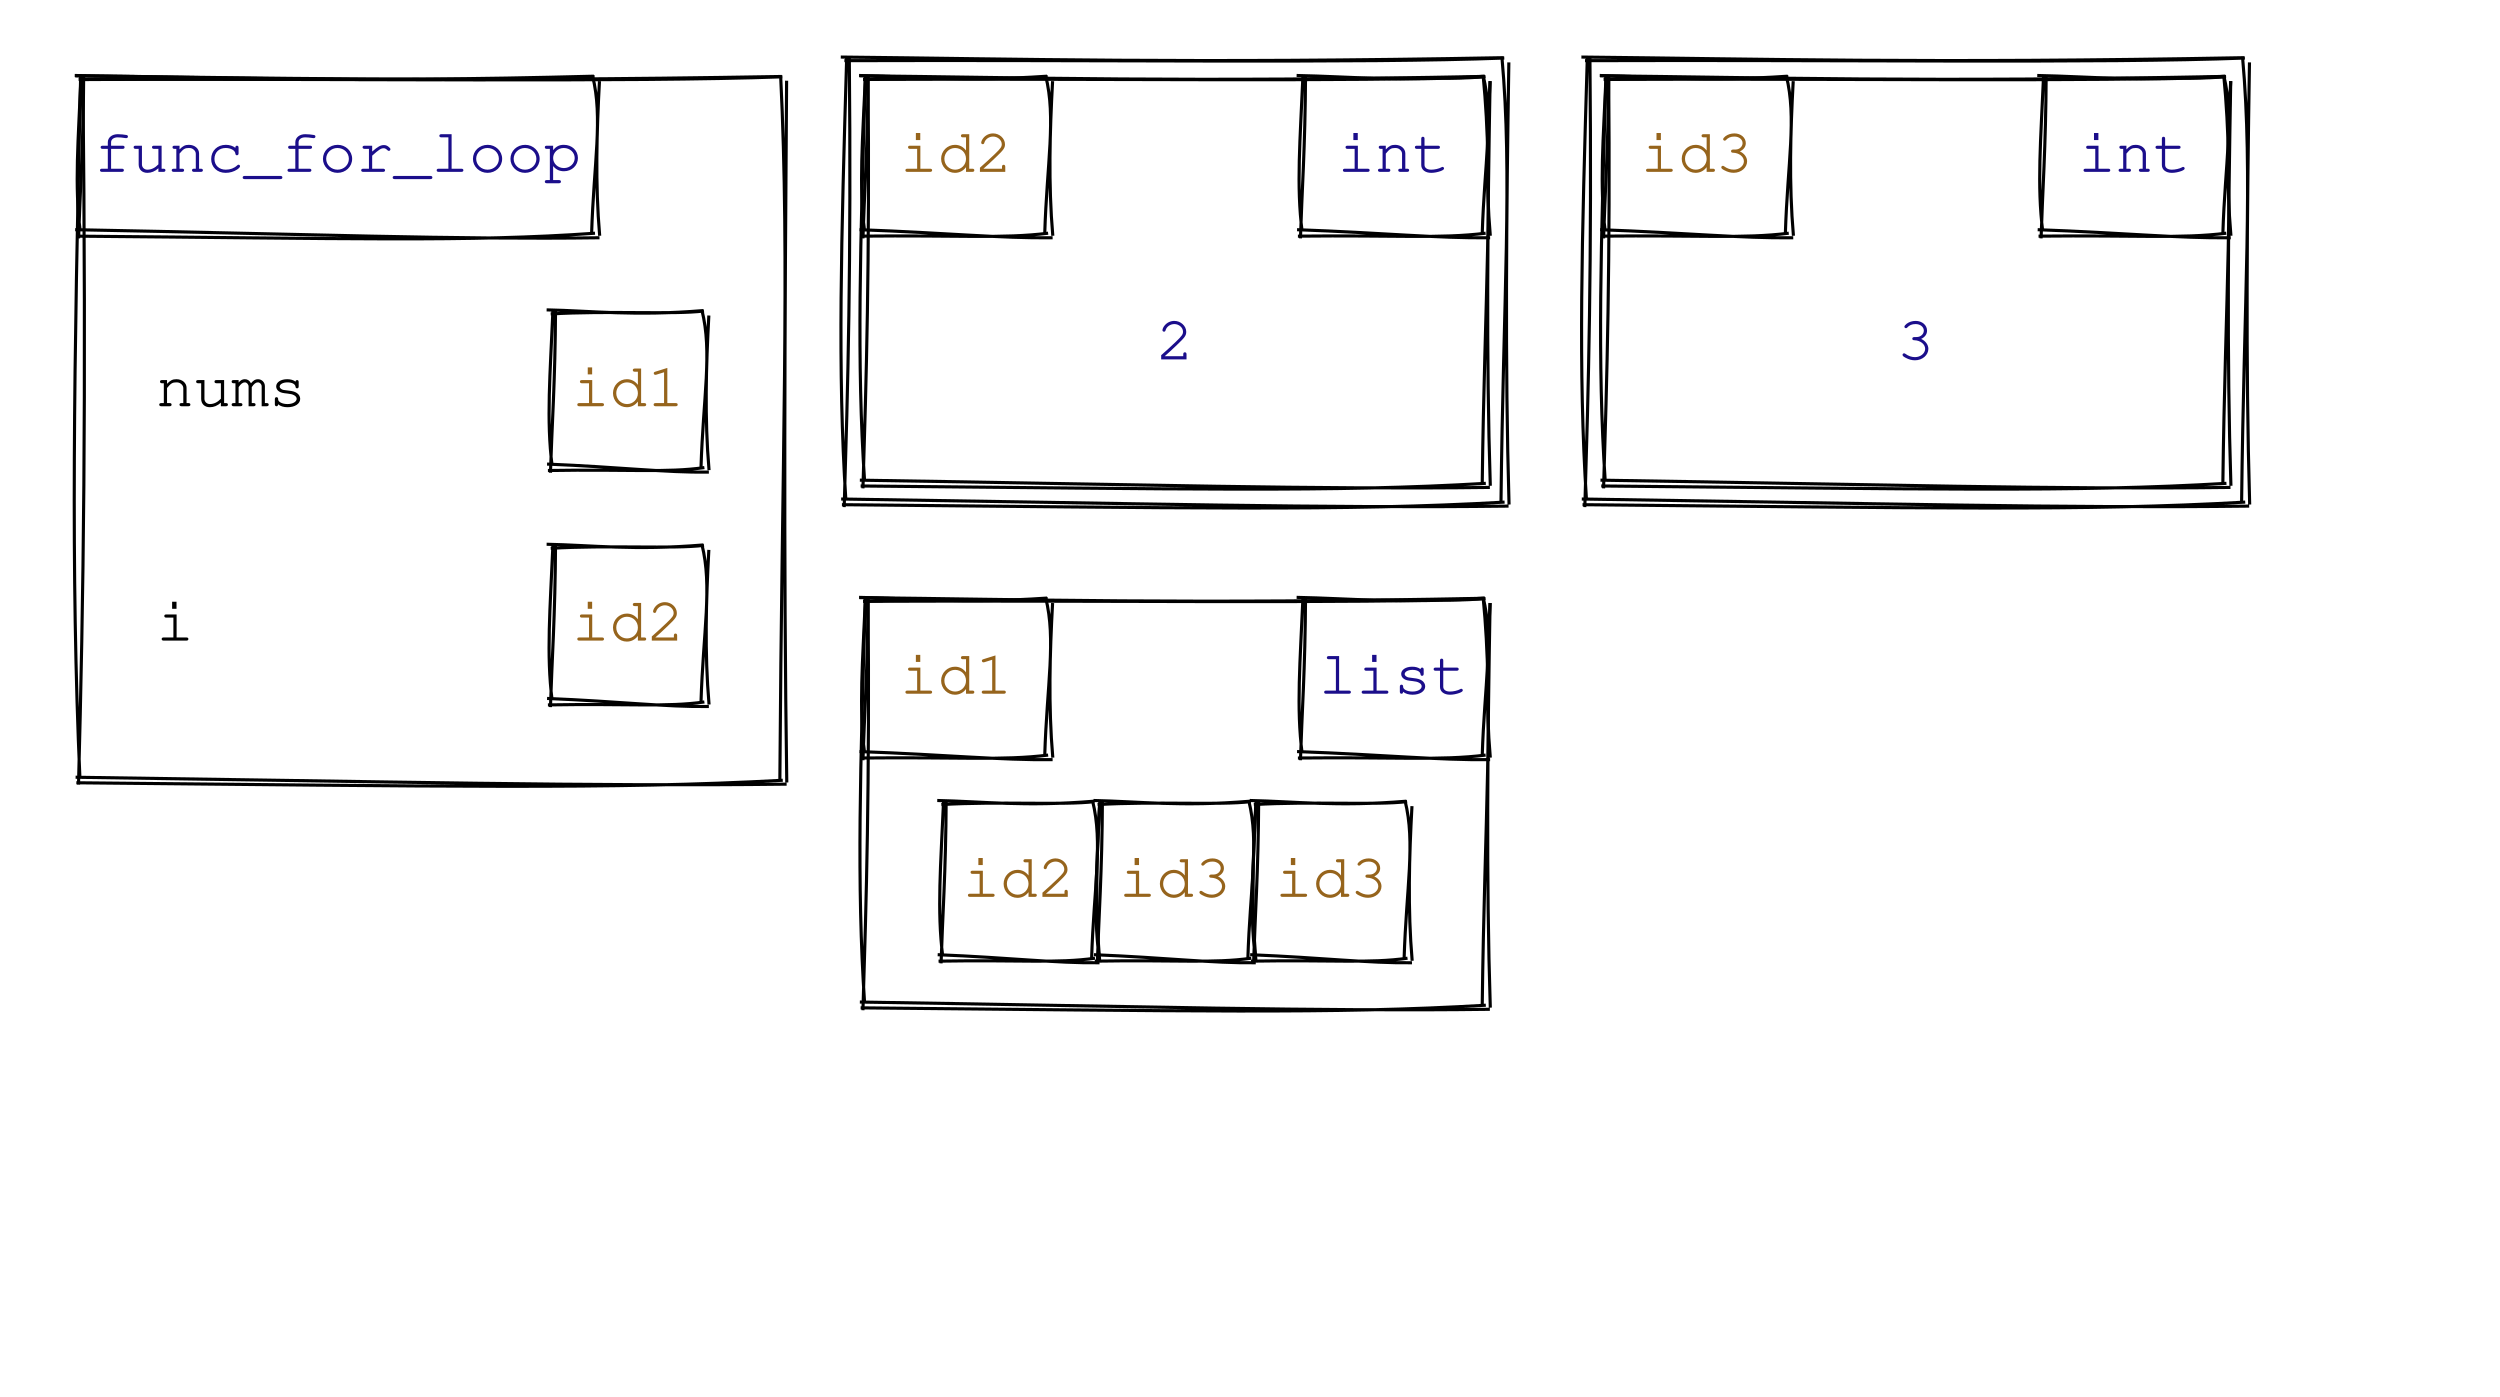
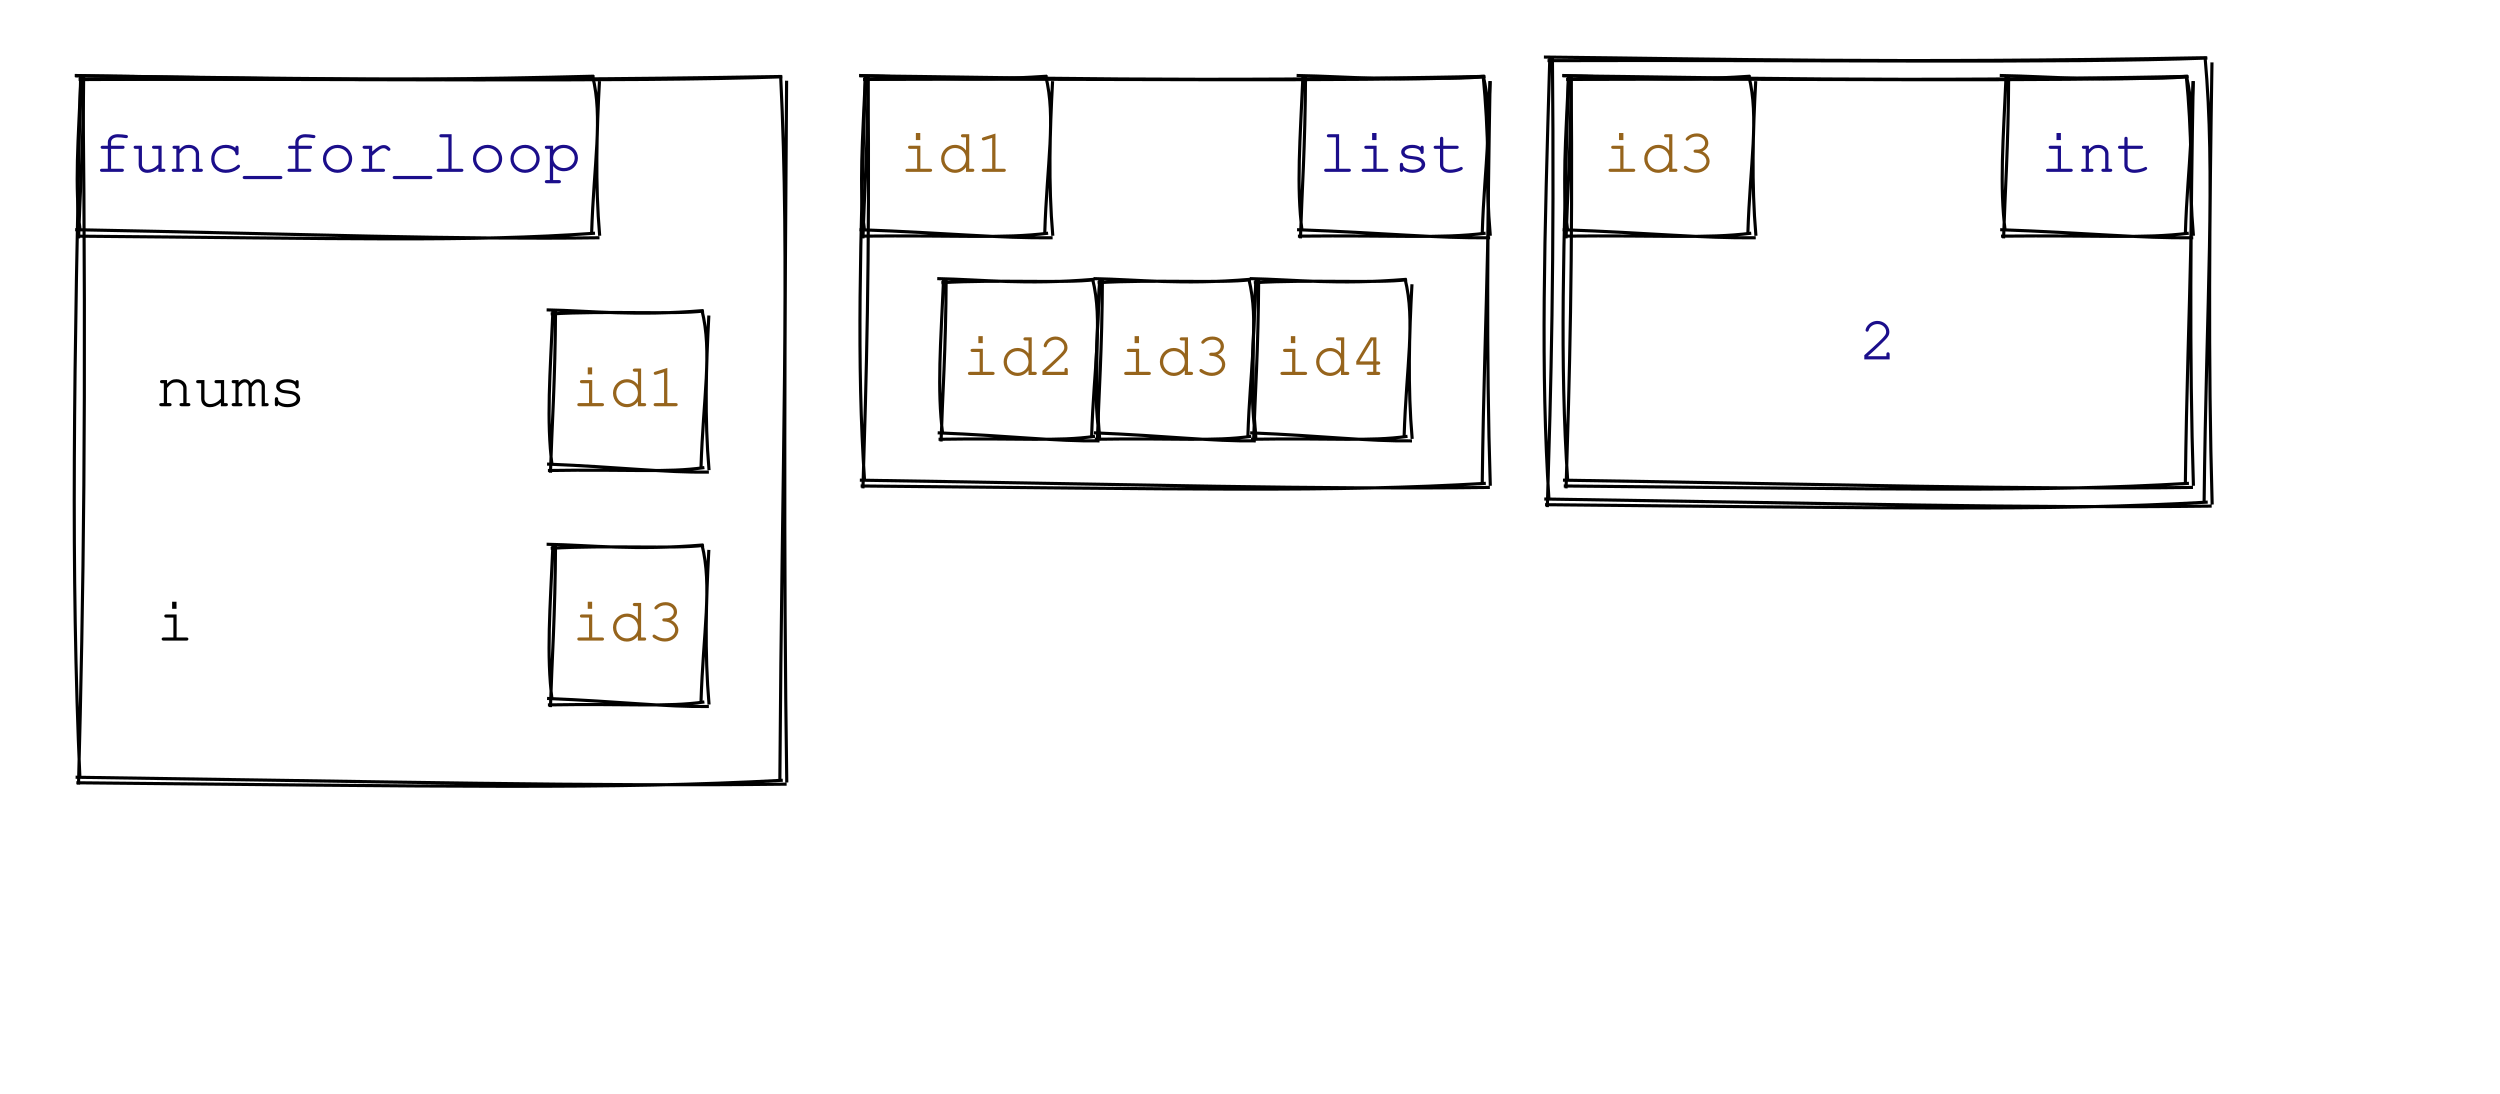
- <svg xmlns="http://www.w3.org/2000/svg" width="800" height="447">
+ <svg xmlns="http://www.w3.org/2000/svg" width="800" height="350">
  <style>
        text {
            font-family: Consolas, Courier;
            font-size: 20px;
        }
        text.default {
            fill: rgb(0, 0, 0);
            text-anchor: middle;
        }
        text.attribute {
            fill: rgb(27, 14, 139);
            text-anchor: start;
        }
        text.variable {
            fill: rgb(0, 0, 0);
            text-anchor: start;
        }
        text.id { 
            fill: rgb(150, 100, 28);
            text-anchor: middle;
        }
        text.type {
            fill: rgb(27, 14, 139);
            text-anchor: middle;
        }
        text.value {
            fill: rgb(27, 14, 139);
            text-anchor: middle;
        }
        path {
            stroke: rgb(0, 0, 0);
        }
    </style>
  <g>
    <path d="M24.072 24.278 C83.29 24.842, 141.576 26.353, 250.207 24.47 M25.192 25.402 C112.117 25.154, 201.315 26.346, 250.383 24.582 M249.81 24.351 C252.785 84.446, 250.219 145.063, 249.551 249.84 M251.714 25.825 C251.153 102.629, 250.72 179.808, 251.768 250.385 M251.716 250.926 C189.007 251.691, 125.955 250.139, 24.192 248.717 M250.485 249.682 C195.888 252.654, 141.857 251.602, 24.43 250.487 M25.122 251.097 C26.698 191.388, 27.651 130.866, 26.524 24.084 M25.582 249.196 C22.621 182.972, 23.687 116.967, 25.809 24.34" stroke="rgb(0, 0, 0)" stroke-width="1" fill="none" />
  </g>
  <g>
    <path d="M174.917 99.157 C189.414 99.452, 202.823 101.217, 225.074 99.382 M176.224 100.47 C194.497 99.354, 215.424 100.746, 225.279 99.512 M224.614 99.244 C228.001 112.835, 225.012 127.036, 224.312 149.813 M226.831 100.962 C225.953 117.128, 225.449 133.733, 226.895 150.449 M226.836 151.081 C212.802 151.264, 198.367 149.452, 175.057 148.503 M225.399 149.628 C213.161 151.342, 201.584 150.114, 175.334 150.568 M176.142 151.278 C176.568 137.087, 177.678 121.949, 177.775 98.933 M176.678 149.063 C174.806 134.399, 176.048 119.991, 176.942 99.231" stroke="rgb(0, 0, 0)" stroke-width="1" fill="none" />
  </g>
  <text x="50" y="130" class="variable">nums</text>
  <text x="201" y="130" class="id">id1</text>
  <g>
    <path d="M174.917 174.157 C189.414 174.452, 202.823 176.217, 225.074 174.382 M176.224 175.47 C194.497 174.354, 215.424 175.746, 225.279 174.512 M224.614 174.244 C228.001 187.835, 225.012 202.036, 224.312 224.813 M226.831 175.962 C225.953 192.128, 225.449 208.733, 226.895 225.449 M226.836 226.081 C212.802 226.264, 198.367 224.452, 175.057 223.503 M225.399 224.628 C213.161 226.342, 201.584 225.114, 175.334 225.568 M176.142 226.278 C176.568 212.087, 177.678 196.949, 177.775 173.933 M176.678 224.063 C174.806 209.399, 176.048 194.991, 176.942 174.231" stroke="rgb(0, 0, 0)" stroke-width="1" fill="none" />
  </g>
  <text x="50" y="205" class="variable">i</text>
-   <text x="201" y="205" class="id">id2</text>
+   <text x="201" y="205" class="id">id3</text>
  <g>
    <path d="M23.917 24.157 C68.052 24.692, 111.099 26.456, 190.074 24.382 M25.224 25.47 C88.633 24.898, 154.696 26.29, 190.279 24.512 M189.614 24.244 C193.001 37.835, 190.012 52.036, 189.312 74.813 M191.831 25.962 C190.953 42.128, 190.449 58.733, 191.895 75.449 M191.836 76.081 C145.702 76.732, 99.168 74.92, 24.057 73.503 M190.399 74.628 C150.224 77.499, 110.71 76.272, 24.334 75.568 M25.142 76.278 C25.568 62.087, 26.678 46.949, 26.775 23.933 M25.678 74.063 C23.806 59.399, 25.048 44.991, 25.942 24.231" stroke="rgb(0, 0, 0)" stroke-width="1" fill="none" />
  </g>
  <text x="108" y="55" class="type">func_for_loop</text>
  <g>
    <path d="M275.026 24.241 C327.675 24.786, 379.345 26.373, 475.167 24.444 M276.201 25.423 C352.958 25.052, 432.104 26.304, 475.352 24.561 M474.614 24.244 C478.037 59.113, 475.048 94.591, 474.312 154.813 M476.831 25.962 C476.056 69.776, 475.552 114.028, 476.895 155.449 M476.752 155.973 C421.23 156.682, 365.347 155.051, 275.151 153.652 M475.459 154.666 C427.115 157.555, 379.366 156.45, 275.401 155.512 M276.142 156.278 C277.213 121.205, 278.323 85.185, 277.775 23.933 M276.678 154.063 C274.085 115.833, 275.327 77.859, 276.942 24.231" stroke="rgb(0, 0, 0)" stroke-width="1" fill="none" />
  </g>
  <g>
-     <path d="M269.047 18.258 C324.728 18.812, 379.452 20.365, 481.185 18.456 M270.197 19.413 C351.647 19.1, 435.432 20.325, 481.366 18.571 M480.614 18.244 C484.042 56.305, 481.053 94.974, 480.312 160.813 M482.831 19.962 C482.071 67.923, 481.567 116.323, 482.895 161.449 M482.736 161.952 C423.896 162.688, 364.705 161.093, 269.17 159.682 M481.471 160.673 C430.241 163.603, 379.593 162.523, 269.414 161.5 M270.142 162.278 C271.31 124.073, 272.42 84.92, 271.775 17.933 M270.678 160.063 C267.977 118.298, 269.219 76.789, 270.942 18.231" stroke="rgb(0, 0, 0)" stroke-width="1" fill="none" />
+     <path d="M299.917 89.157 C314.414 89.452, 327.823 91.217, 350.074 89.382 M301.224 90.47 C319.497 89.354, 340.424 90.746, 350.279 89.512 M349.614 89.244 C353.001 102.835, 350.012 117.036, 349.312 139.813 M351.831 90.962 C350.953 107.128, 350.449 123.733, 351.895 140.449 M351.836 141.081 C337.802 141.264, 323.367 139.452, 300.057 138.503 M350.399 139.628 C338.161 141.342, 326.584 140.114, 300.334 140.568 M301.142 141.278 C301.568 127.087, 302.678 111.949, 302.775 88.933 M301.678 139.063 C299.806 124.399, 301.048 109.991, 301.942 89.231" stroke="rgb(0, 0, 0)" stroke-width="1" fill="none" />
  </g>
-   <text x="376" y="115" class="value">2</text>
+   <text x="326" y="120" class="id">id2</text>
+   <g>
+     <path d="M349.917 89.157 C364.414 89.452, 377.823 91.217, 400.074 89.382 M351.224 90.47 C369.497 89.354, 390.424 90.746, 400.279 89.512 M399.614 89.244 C403.001 102.835, 400.012 117.036, 399.312 139.813 M401.831 90.962 C400.953 107.128, 400.449 123.733, 401.895 140.449 M401.836 141.081 C387.802 141.264, 373.367 139.452, 350.057 138.503 M400.399 139.628 C388.161 141.342, 376.584 140.114, 350.334 140.568 M351.142 141.278 C351.568 127.087, 352.678 111.949, 352.775 88.933 M351.678 139.063 C349.806 124.399, 351.048 109.991, 351.942 89.231" stroke="rgb(0, 0, 0)" stroke-width="1" fill="none" />
+   </g>
+   <text x="376" y="120" class="id">id3</text>
+   <g>
+     <path d="M399.917 89.157 C414.414 89.452, 427.823 91.217, 450.074 89.382 M401.224 90.47 C419.497 89.354, 440.424 90.746, 450.279 89.512 M449.614 89.244 C453.001 102.835, 450.012 117.036, 449.312 139.813 M451.831 90.962 C450.953 107.128, 450.449 123.733, 451.895 140.449 M451.836 141.081 C437.802 141.264, 423.367 139.452, 400.057 138.503 M450.399 139.628 C438.161 141.342, 426.584 140.114, 400.334 140.568 M401.142 141.278 C401.568 127.087, 402.678 111.949, 402.775 88.933 M401.678 139.063 C399.806 124.399, 401.048 109.991, 401.942 89.231" stroke="rgb(0, 0, 0)" stroke-width="1" fill="none" />
+   </g>
+   <text x="426" y="120" class="id">id4</text>
  <g>
    <path d="M274.917 24.157 C291.969 24.473, 307.933 26.237, 335.074 24.382 M276.224 25.47 C298.388 24.401, 323.206 25.793, 335.279 24.512 M334.614 24.244 C338.001 37.835, 335.012 52.036, 334.312 74.813 M336.831 25.962 C335.953 42.128, 335.449 58.733, 336.895 75.449 M336.836 76.081 C320.035 76.304, 302.833 74.492, 275.057 73.503 M335.399 74.628 C320.753 76.441, 306.767 75.214, 275.334 75.568 M276.142 76.278 C276.568 62.087, 277.678 46.949, 277.775 23.933 M276.678 74.063 C274.806 59.399, 276.048 44.991, 276.942 24.231" stroke="rgb(0, 0, 0)" stroke-width="1" fill="none" />
  </g>
  <g>
    <path d="M414.917 24.157 C431.969 24.473, 447.933 26.237, 475.074 24.382 M416.224 25.47 C438.388 24.401, 463.206 25.793, 475.279 24.512 M474.614 24.244 C478.001 37.835, 475.012 52.036, 474.312 74.813 M476.831 25.962 C475.953 42.128, 475.449 58.733, 476.895 75.449 M476.836 76.081 C460.035 76.304, 442.833 74.492, 415.057 73.503 M475.399 74.628 C460.753 76.441, 446.767 75.214, 415.334 75.568 M416.142 76.278 C416.568 62.087, 417.678 46.949, 417.775 23.933 M416.678 74.063 C414.806 59.399, 416.048 44.991, 416.942 24.231" stroke="rgb(0, 0, 0)" stroke-width="1" fill="none" />
  </g>
-   <text x="306" y="55" class="id">id2</text>
-   <text x="446" y="55" class="type">int</text>
+   <text x="306" y="55" class="id">id1</text>
+   <text x="446" y="55" class="type">list</text>
  <g>
-     <path d="M512.026 24.241 C564.675 24.786, 616.345 26.373, 712.167 24.444 M513.201 25.423 C589.958 25.052, 669.104 26.304, 712.352 24.561 M711.614 24.244 C715.037 59.113, 712.048 94.591, 711.312 154.813 M713.831 25.962 C713.056 69.776, 712.552 114.028, 713.895 155.449 M713.752 155.973 C658.23 156.682, 602.347 155.051, 512.151 153.652 M712.459 154.666 C664.115 157.555, 616.366 156.45, 512.401 155.512 M513.142 156.278 C514.213 121.205, 515.323 85.185, 514.775 23.933 M513.678 154.063 C511.085 115.833, 512.327 77.859, 513.942 24.231" stroke="rgb(0, 0, 0)" stroke-width="1" fill="none" />
+     <path d="M500.026 24.241 C552.675 24.786, 604.345 26.373, 700.167 24.444 M501.201 25.423 C577.958 25.052, 657.104 26.304, 700.352 24.561 M699.614 24.244 C703.037 59.113, 700.048 94.591, 699.312 154.813 M701.831 25.962 C701.056 69.776, 700.552 114.028, 701.895 155.449 M701.752 155.973 C646.23 156.682, 590.347 155.051, 500.151 153.652 M700.459 154.666 C652.115 157.555, 604.366 156.45, 500.401 155.512 M501.142 156.278 C502.213 121.205, 503.323 85.185, 502.775 23.933 M501.678 154.063 C499.085 115.833, 500.327 77.859, 501.942 24.231" stroke="rgb(0, 0, 0)" stroke-width="1" fill="none" />
  </g>
  <g>
-     <path d="M506.047 18.258 C561.728 18.812, 616.452 20.365, 718.185 18.456 M507.197 19.413 C588.647 19.1, 672.432 20.325, 718.366 18.571 M717.614 18.244 C721.042 56.305, 718.053 94.974, 717.312 160.813 M719.831 19.962 C719.071 67.923, 718.567 116.323, 719.895 161.449 M719.736 161.952 C660.896 162.688, 601.705 161.093, 506.17 159.682 M718.471 160.673 C667.241 163.603, 616.593 162.523, 506.414 161.5 M507.142 162.278 C508.31 124.073, 509.42 84.92, 508.775 17.933 M507.678 160.063 C504.977 118.298, 506.219 76.789, 507.942 18.231" stroke="rgb(0, 0, 0)" stroke-width="1" fill="none" />
+     <path d="M494.047 18.258 C549.728 18.812, 604.452 20.365, 706.185 18.456 M495.197 19.413 C576.647 19.1, 660.432 20.325, 706.366 18.571 M705.614 18.244 C709.042 56.305, 706.053 94.974, 705.312 160.813 M707.831 19.962 C707.071 67.923, 706.567 116.323, 707.895 161.449 M707.736 161.952 C648.896 162.688, 589.705 161.093, 494.17 159.682 M706.471 160.673 C655.241 163.603, 604.593 162.523, 494.414 161.5 M495.142 162.278 C496.31 124.073, 497.42 84.92, 496.775 17.933 M495.678 160.063 C492.977 118.298, 494.219 76.789, 495.942 18.231" stroke="rgb(0, 0, 0)" stroke-width="1" fill="none" />
  </g>
-   <text x="613" y="115" class="value">3</text>
+   <text x="601" y="115" class="value">2</text>
  <g>
-     <path d="M511.917 24.157 C528.969 24.473, 544.933 26.237, 572.074 24.382 M513.224 25.47 C535.388 24.401, 560.206 25.793, 572.279 24.512 M571.614 24.244 C575.001 37.835, 572.012 52.036, 571.312 74.813 M573.831 25.962 C572.953 42.128, 572.449 58.733, 573.895 75.449 M573.836 76.081 C557.035 76.304, 539.833 74.492, 512.057 73.503 M572.399 74.628 C557.753 76.441, 543.767 75.214, 512.334 75.568 M513.142 76.278 C513.568 62.087, 514.678 46.949, 514.775 23.933 M513.678 74.063 C511.806 59.399, 513.048 44.991, 513.942 24.231" stroke="rgb(0, 0, 0)" stroke-width="1" fill="none" />
+     <path d="M499.917 24.157 C516.969 24.473, 532.933 26.237, 560.074 24.382 M501.224 25.47 C523.388 24.401, 548.206 25.793, 560.279 24.512 M559.614 24.244 C563.001 37.835, 560.012 52.036, 559.312 74.813 M561.831 25.962 C560.953 42.128, 560.449 58.733, 561.895 75.449 M561.836 76.081 C545.035 76.304, 527.833 74.492, 500.057 73.503 M560.399 74.628 C545.753 76.441, 531.767 75.214, 500.334 75.568 M501.142 76.278 C501.568 62.087, 502.678 46.949, 502.775 23.933 M501.678 74.063 C499.806 59.399, 501.048 44.991, 501.942 24.231" stroke="rgb(0, 0, 0)" stroke-width="1" fill="none" />
  </g>
  <g>
-     <path d="M651.917 24.157 C668.969 24.473, 684.933 26.237, 712.074 24.382 M653.224 25.47 C675.388 24.401, 700.206 25.793, 712.279 24.512 M711.614 24.244 C715.001 37.835, 712.012 52.036, 711.312 74.813 M713.831 25.962 C712.953 42.128, 712.449 58.733, 713.895 75.449 M713.836 76.081 C697.035 76.304, 679.833 74.492, 652.057 73.503 M712.399 74.628 C697.753 76.441, 683.767 75.214, 652.334 75.568 M653.142 76.278 C653.568 62.087, 654.678 46.949, 654.775 23.933 M653.678 74.063 C651.806 59.399, 653.048 44.991, 653.942 24.231" stroke="rgb(0, 0, 0)" stroke-width="1" fill="none" />
+     <path d="M639.917 24.157 C656.969 24.473, 672.933 26.237, 700.074 24.382 M641.224 25.47 C663.388 24.401, 688.206 25.793, 700.279 24.512 M699.614 24.244 C703.001 37.835, 700.012 52.036, 699.312 74.813 M701.831 25.962 C700.953 42.128, 700.449 58.733, 701.895 75.449 M701.836 76.081 C685.035 76.304, 667.833 74.492, 640.057 73.503 M700.399 74.628 C685.753 76.441, 671.767 75.214, 640.334 75.568 M641.142 76.278 C641.568 62.087, 642.678 46.949, 642.775 23.933 M641.678 74.063 C639.806 59.399, 641.048 44.991, 641.942 24.231" stroke="rgb(0, 0, 0)" stroke-width="1" fill="none" />
  </g>
-   <text x="543" y="55" class="id">id3</text>
-   <text x="683" y="55" class="type">int</text>
-   <g>
-     <path d="M275.026 191.241 C327.675 191.786, 379.345 193.373, 475.167 191.444 M276.201 192.423 C352.958 192.052, 432.104 193.304, 475.352 191.561 M474.614 191.244 C478.037 226.113, 475.048 261.591, 474.312 321.813 M476.831 192.962 C476.056 236.776, 475.552 281.028, 476.895 322.449 M476.752 322.973 C421.23 323.682, 365.347 322.051, 275.151 320.652 M475.459 321.666 C427.115 324.555, 379.366 323.45, 275.401 322.512 M276.142 323.278 C277.213 288.205, 278.323 252.185, 277.775 190.933 M276.678 321.063 C274.085 282.833, 275.327 244.859, 276.942 191.231" stroke="rgb(0, 0, 0)" stroke-width="1" fill="none" />
-   </g>
-   <g>
-     <path d="M299.917 256.157 C314.414 256.452, 327.823 258.217, 350.074 256.382 M301.224 257.47 C319.497 256.354, 340.424 257.746, 350.279 256.512 M349.614 256.244 C353.001 269.835, 350.012 284.036, 349.312 306.813 M351.831 257.962 C350.953 274.128, 350.449 290.733, 351.895 307.449 M351.836 308.081 C337.802 308.264, 323.367 306.452, 300.057 305.503 M350.399 306.628 C338.161 308.342, 326.584 307.114, 300.334 307.568 M301.142 308.278 C301.568 294.087, 302.678 278.949, 302.775 255.933 M301.678 306.063 C299.806 291.399, 301.048 276.991, 301.942 256.231" stroke="rgb(0, 0, 0)" stroke-width="1" fill="none" />
-   </g>
-   <text x="326" y="287" class="id">id2</text>
-   <g>
-     <path d="M349.917 256.157 C364.414 256.452, 377.823 258.217, 400.074 256.382 M351.224 257.47 C369.497 256.354, 390.424 257.746, 400.279 256.512 M399.614 256.244 C403.001 269.835, 400.012 284.036, 399.312 306.813 M401.831 257.962 C400.953 274.128, 400.449 290.733, 401.895 307.449 M401.836 308.081 C387.802 308.264, 373.367 306.452, 350.057 305.503 M400.399 306.628 C388.161 308.342, 376.584 307.114, 350.334 307.568 M351.142 308.278 C351.568 294.087, 352.678 278.949, 352.775 255.933 M351.678 306.063 C349.806 291.399, 351.048 276.991, 351.942 256.231" stroke="rgb(0, 0, 0)" stroke-width="1" fill="none" />
-   </g>
-   <text x="376" y="287" class="id">id3</text>
-   <g>
-     <path d="M399.917 256.157 C414.414 256.452, 427.823 258.217, 450.074 256.382 M401.224 257.47 C419.497 256.354, 440.424 257.746, 450.279 256.512 M449.614 256.244 C453.001 269.835, 450.012 284.036, 449.312 306.813 M451.831 257.962 C450.953 274.128, 450.449 290.733, 451.895 307.449 M451.836 308.081 C437.802 308.264, 423.367 306.452, 400.057 305.503 M450.399 306.628 C438.161 308.342, 426.584 307.114, 400.334 307.568 M401.142 308.278 C401.568 294.087, 402.678 278.949, 402.775 255.933 M401.678 306.063 C399.806 291.399, 401.048 276.991, 401.942 256.231" stroke="rgb(0, 0, 0)" stroke-width="1" fill="none" />
-   </g>
-   <text x="426" y="287" class="id">id3</text>
-   <g>
-     <path d="M274.917 191.157 C291.969 191.473, 307.933 193.237, 335.074 191.382 M276.224 192.47 C298.388 191.401, 323.206 192.793, 335.279 191.512 M334.614 191.244 C338.001 204.835, 335.012 219.036, 334.312 241.813 M336.831 192.962 C335.953 209.128, 335.449 225.733, 336.895 242.449 M336.836 243.081 C320.035 243.304, 302.833 241.492, 275.057 240.503 M335.399 241.628 C320.753 243.441, 306.767 242.214, 275.334 242.568 M276.142 243.278 C276.568 229.087, 277.678 213.949, 277.775 190.933 M276.678 241.063 C274.806 226.399, 276.048 211.991, 276.942 191.231" stroke="rgb(0, 0, 0)" stroke-width="1" fill="none" />
-   </g>
-   <g>
-     <path d="M414.917 191.157 C431.969 191.473, 447.933 193.237, 475.074 191.382 M416.224 192.47 C438.388 191.401, 463.206 192.793, 475.279 191.512 M474.614 191.244 C478.001 204.835, 475.012 219.036, 474.312 241.813 M476.831 192.962 C475.953 209.128, 475.449 225.733, 476.895 242.449 M476.836 243.081 C460.035 243.304, 442.833 241.492, 415.057 240.503 M475.399 241.628 C460.753 243.441, 446.767 242.214, 415.334 242.568 M416.142 243.278 C416.568 229.087, 417.678 213.949, 417.775 190.933 M416.678 241.063 C414.806 226.399, 416.048 211.991, 416.942 191.231" stroke="rgb(0, 0, 0)" stroke-width="1" fill="none" />
-   </g>
-   <text x="306" y="222" class="id">id1</text>
-   <text x="446" y="222" class="type">list</text>
+   <text x="531" y="55" class="id">id3</text>
+   <text x="671" y="55" class="type">int</text>
</svg>
